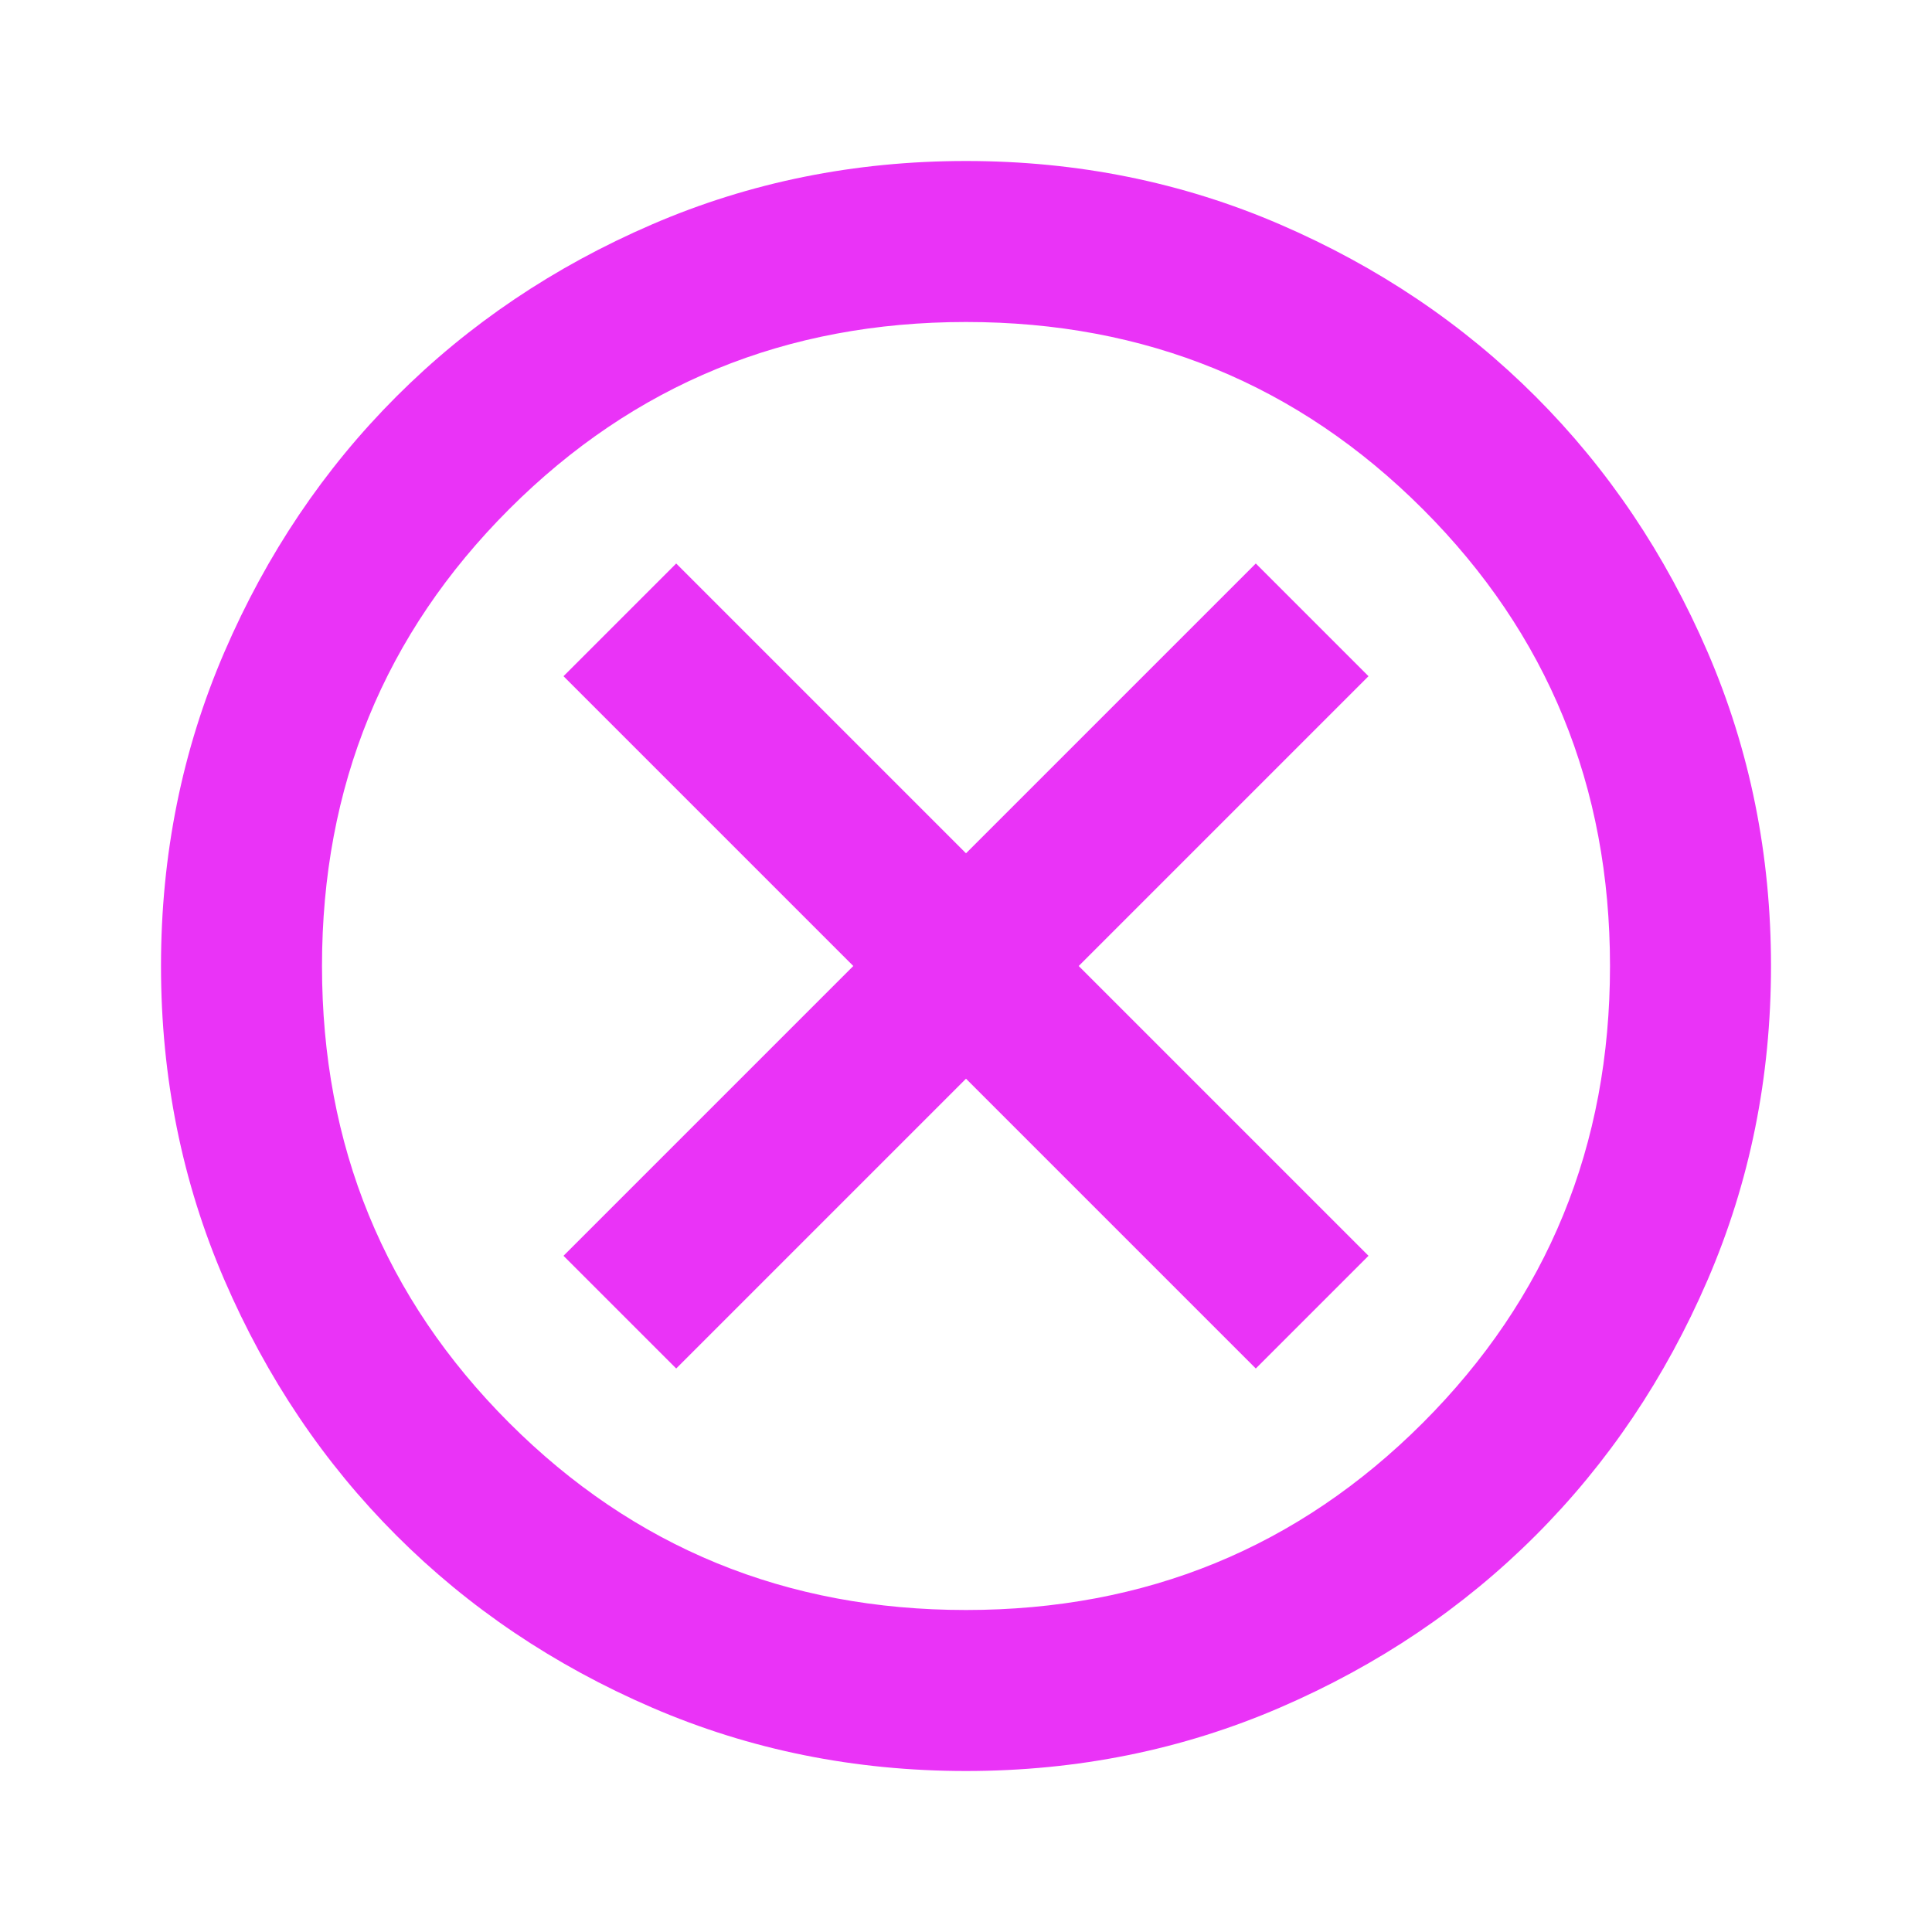
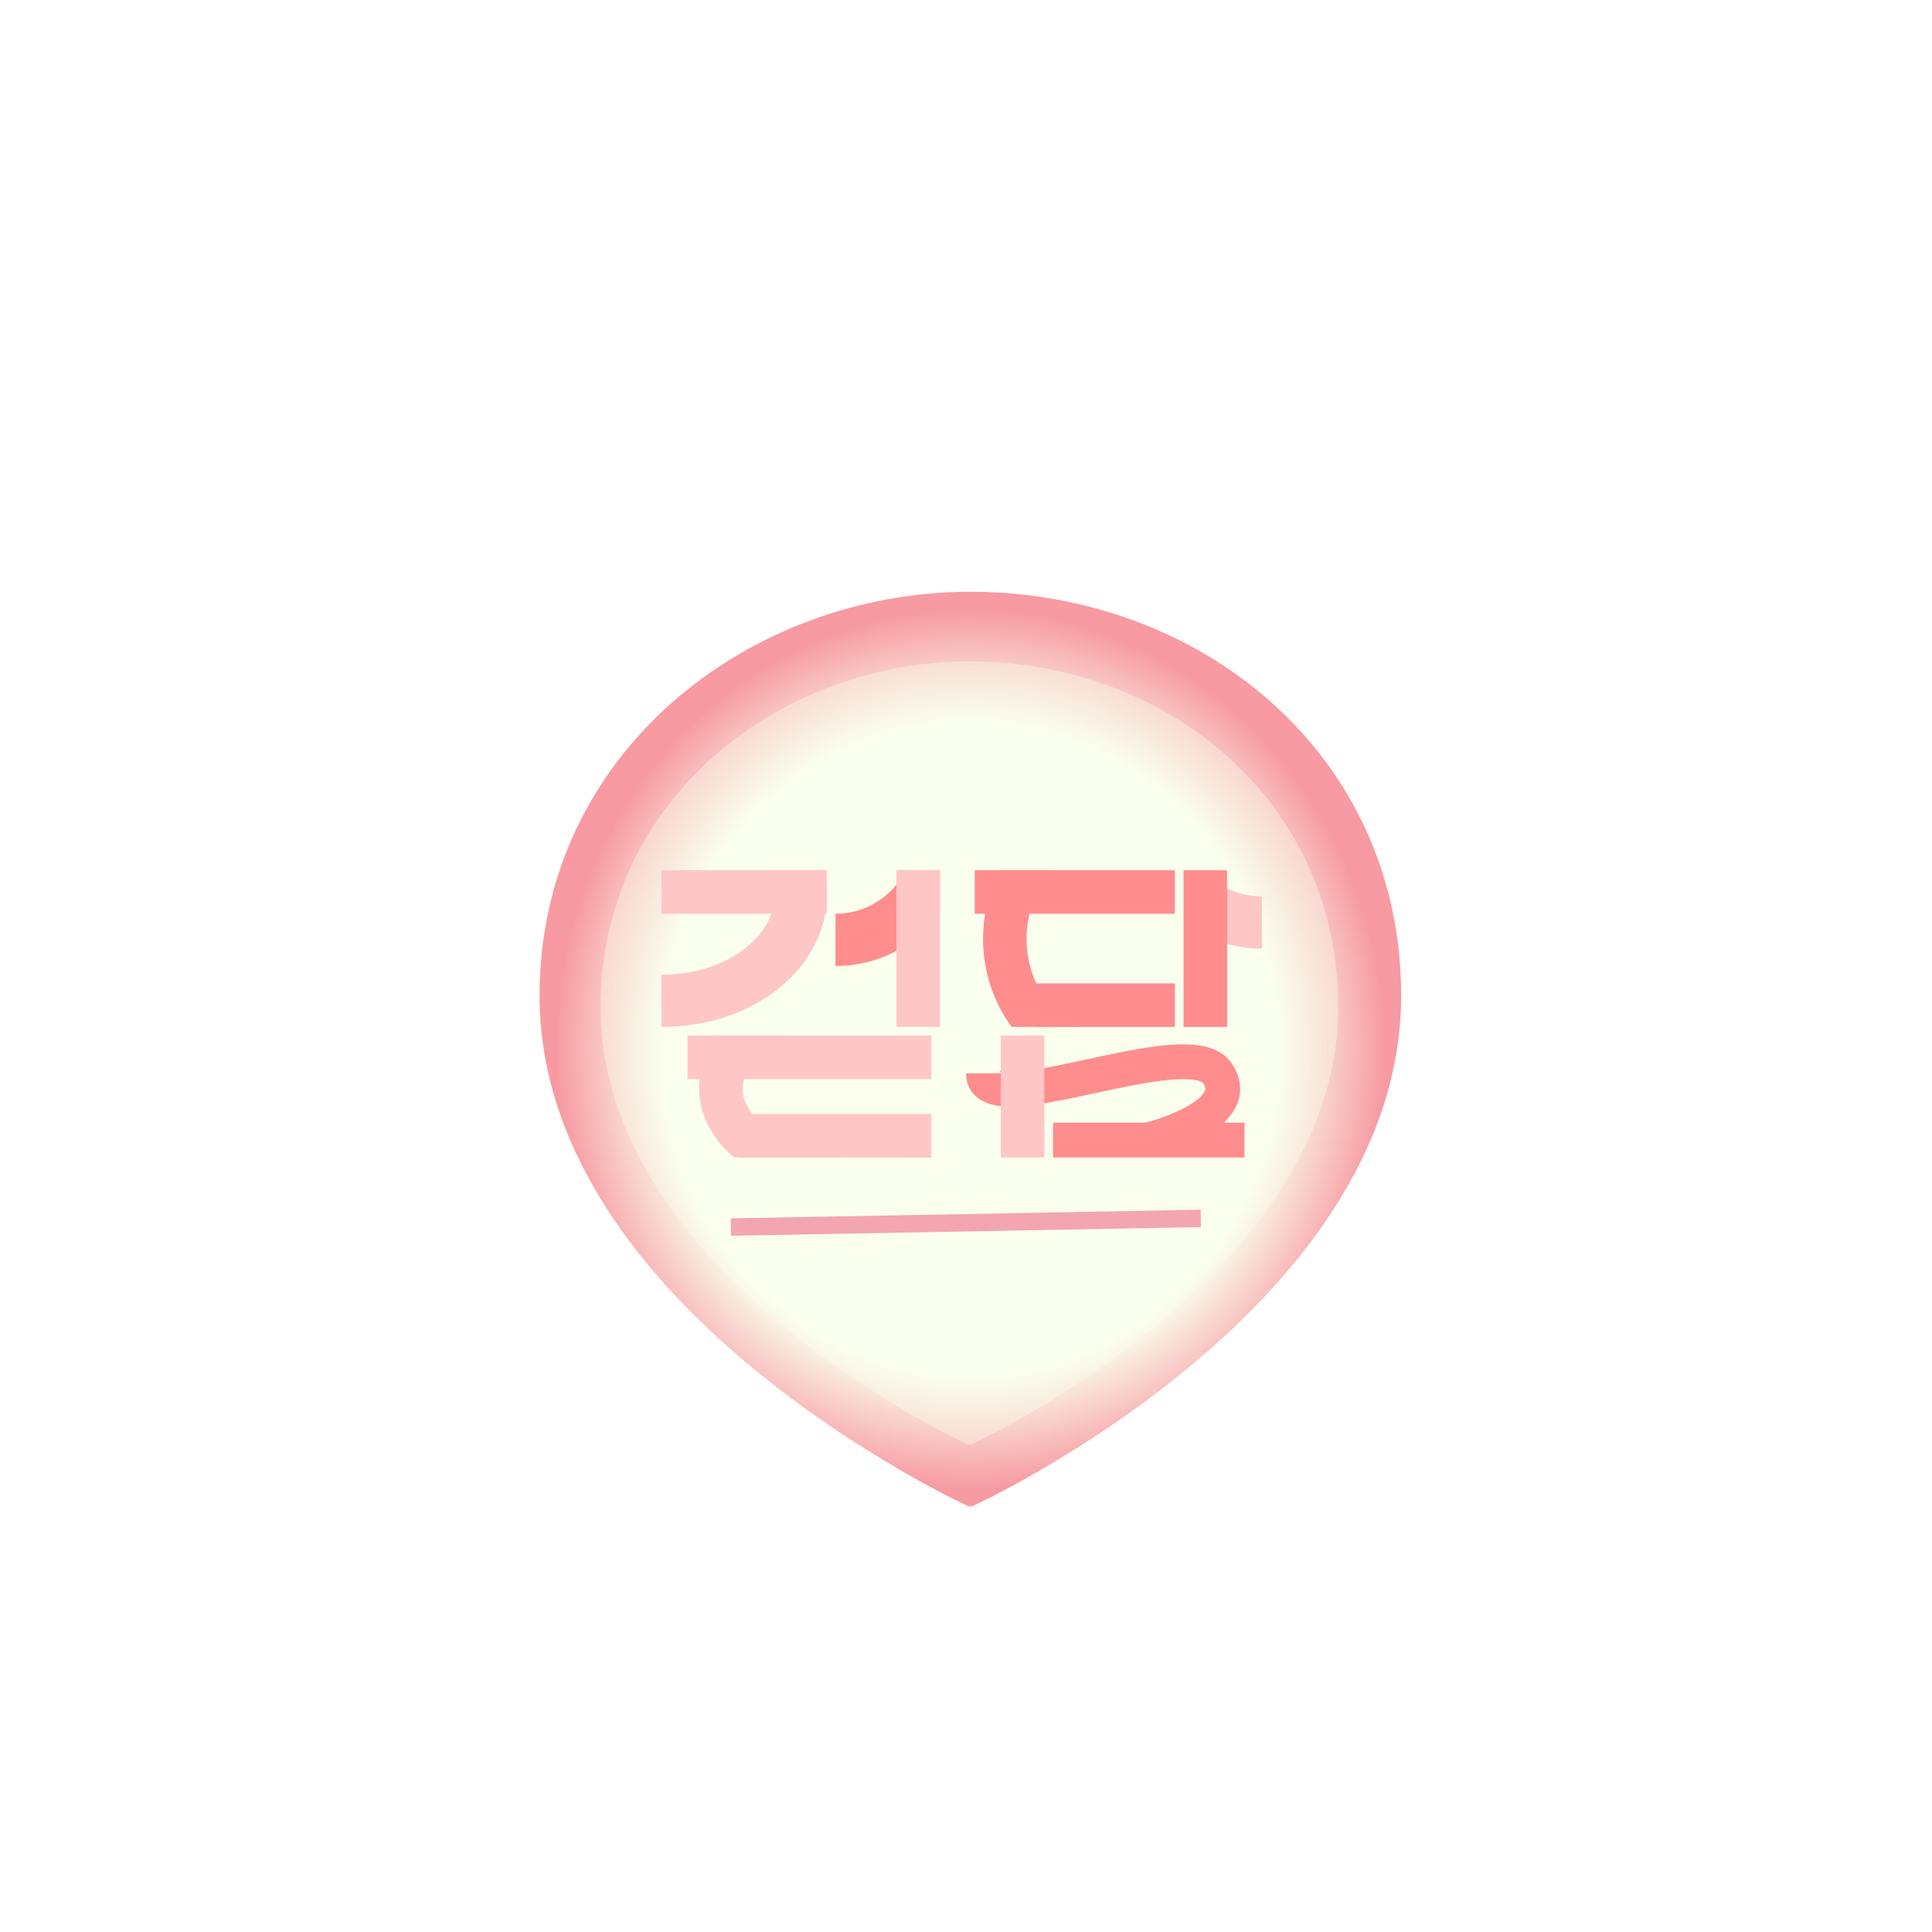
- <svg xmlns="http://www.w3.org/2000/svg" height="24px" viewBox="0 -960 960 960" width="24px" fill="#EA33F7">
-   <path d="m336-280 144-144 144 144 56-56-144-144 144-144-56-56-144 144-144-144-56 56 144 144-144 144 56 56ZM480-80q-83 0-156-31.5T197-197q-54-54-85.5-127T80-480q0-83 31.5-156T197-763q54-54 127-85.5T480-880q83 0 156 31.5T763-763q54 54 85.5 127T880-480q0 83-31.5 156T763-197q-54 54-127 85.5T480-80Zm0-80q134 0 227-93t93-227q0-134-93-227t-227-93q-134 0-227 93t-93 227q0 134 93 227t227 93Zm0-320Z" />
+ <svg xmlns="http://www.w3.org/2000/svg" width="222" height="222" viewBox="0 0 222 222" fill="none">
+   <path d="M111.5 68C137.9 68 161 86.563 161 114.406C161 148.83 116.476 170.831 111.882 173.01C111.621 173.133 111.379 173.133 111.118 173.01C106.524 170.831 62 148.83 62 114.406C62 86.563 85.984 68 111.5 68Z" fill="url(#paint0_radial_2189_466)" />
+   <path d="M111.387 76C133.993 76 153.774 91.895 153.774 115.738C153.774 145.054 116.064 163.848 111.781 165.888C111.521 166.012 111.254 166.012 110.993 165.888C106.711 163.848 69 145.054 69 115.738C69 91.896 89.538 76 111.387 76Z" fill="#FAFFEE" fill-opacity="0.4" />
+   <mask id="mask0_2189_466" style="mask-type:alpha" maskUnits="userSpaceOnUse" x="76" y="100" width="19" height="19">
+     <rect x="76" y="100" width="19" height="19" fill="#D9D9D9" />
+   </mask>
+   <g mask="url(#mask0_2189_466)">
+     <path d="M76 91C85.536 91 92 96.995 92 103C92 109.005 85.536 115 76 115C66.464 115 60 109.005 60 103C60 96.995 66.464 91 76 91Z" stroke="#FFC6C6" stroke-width="6" />
+   </g>
+   <rect x="76" y="100" width="19" height="5" fill="#FFC6C6" />
+   <mask id="mask1_2189_466" style="mask-type:alpha" maskUnits="userSpaceOnUse" x="96" y="100" width="12" height="17">
+     <rect x="96.5" y="100.5" width="11" height="16" fill="#D9D9D9" stroke="#FF8D8D" />
+   </mask>
+   <g mask="url(#mask1_2189_466)">
+     <circle cx="96" cy="96" r="12" stroke="#FF8D8D" stroke-width="6" />
+   </g>
+   <rect x="108" y="100" width="18" height="5" transform="rotate(90 108 100)" fill="#FFC6C6" />
+   <mask id="mask2_2189_466" style="mask-type:alpha" maskUnits="userSpaceOnUse" x="79" y="119" width="28" height="14">
+     <rect x="79.5" y="119.5" width="27" height="13" fill="#D9D9D9" stroke="#FF8D8D" />
+   </mask>
+   <g mask="url(#mask2_2189_466)">
+     <path d="M100.333 114.5C105.439 114.5 109.947 115.863 113.104 117.935C116.282 120.02 117.833 122.615 117.833 125.125C117.833 127.635 116.282 130.23 113.104 132.315C109.947 134.387 105.439 135.75 100.333 135.75C95.227 135.75 90.719 134.387 87.563 132.315C84.385 130.23 82.833 127.635 82.833 125.125C82.833 122.615 84.385 120.02 87.563 117.935C90.719 115.863 95.227 114.5 100.333 114.5Z" stroke="#FFC6C6" stroke-width="5" />
+   </g>
+   <rect x="79.5" y="119.5" width="27" height="4" fill="#FFC6C6" stroke="#FFC6C6" />
+   <rect x="85.5" y="128.5" width="21" height="4" fill="#FFC6C6" stroke="#FFC6C6" />
+   <mask id="mask3_2189_466" style="mask-type:alpha" maskUnits="userSpaceOnUse" x="112" y="100" width="23" height="18">
+     <rect x="112" y="100" width="23" height="18" fill="#D9D9D9" />
+   </mask>
+   <g mask="url(#mask3_2189_466)">
+     <path d="M129.387 93.5C137.017 93.5 143.316 99.872 143.316 107.875C143.316 115.878 137.017 122.25 129.387 122.25C121.757 122.25 115.458 115.878 115.458 107.875C115.458 99.872 121.757 93.5 129.387 93.5Z" stroke="#FF8D8D" stroke-width="5" />
+   </g>
+   <rect x="112" y="100" width="23" height="5" fill="#FF8D8D" />
+   <rect x="119" y="113" width="16" height="5" fill="#FF8D8D" />
+   <mask id="mask4_2189_466" style="mask-type:alpha" maskUnits="userSpaceOnUse" x="137" y="101" width="8" height="14">
+     <rect x="-0.5" y="0.5" width="7" height="13" transform="matrix(-1 0 0 1 144 101)" fill="#D9D9D9" stroke="#FF8D8D" />
+   </mask>
+   <g mask="url(#mask4_2189_466)">
+     <circle cx="15" cy="15" r="12" transform="matrix(-1 0 0 1 160 79)" stroke="#FFC6C6" stroke-width="6" />
+   </g>
+   <rect x="141" y="100" width="18" height="5" transform="rotate(90 141 100)" fill="#FF8D8D" />
+   <rect x="121" y="129" width="22" height="4" fill="#FF8D8D" />
+   <path d="M113 123.33C113 129.267 136.597 118.383 139.897 123.33C143.196 128.277 131.883 131 131.883 131" stroke="#FF8D8D" stroke-width="4" />
+   <rect x="120" y="119" width="14" height="5" transform="rotate(90 120 119)" fill="#FFC6C6" />
+   <line x1="83.981" y1="141" x2="137.981" y2="140" stroke="#F3A5B2" stroke-width="2" />
+   <defs>
+     <radialGradient id="paint0_radial_2189_466" cx="0" cy="0" r="1" gradientUnits="userSpaceOnUse" gradientTransform="translate(111.5 120.551) rotate(87.7297) scale(50.4884 47.5569)">
+       <stop offset="0.745" stop-color="#FAFFEE" />
+       <stop offset="1" stop-color="#F79AA2" />
+     </radialGradient>
+   </defs>
</svg>
